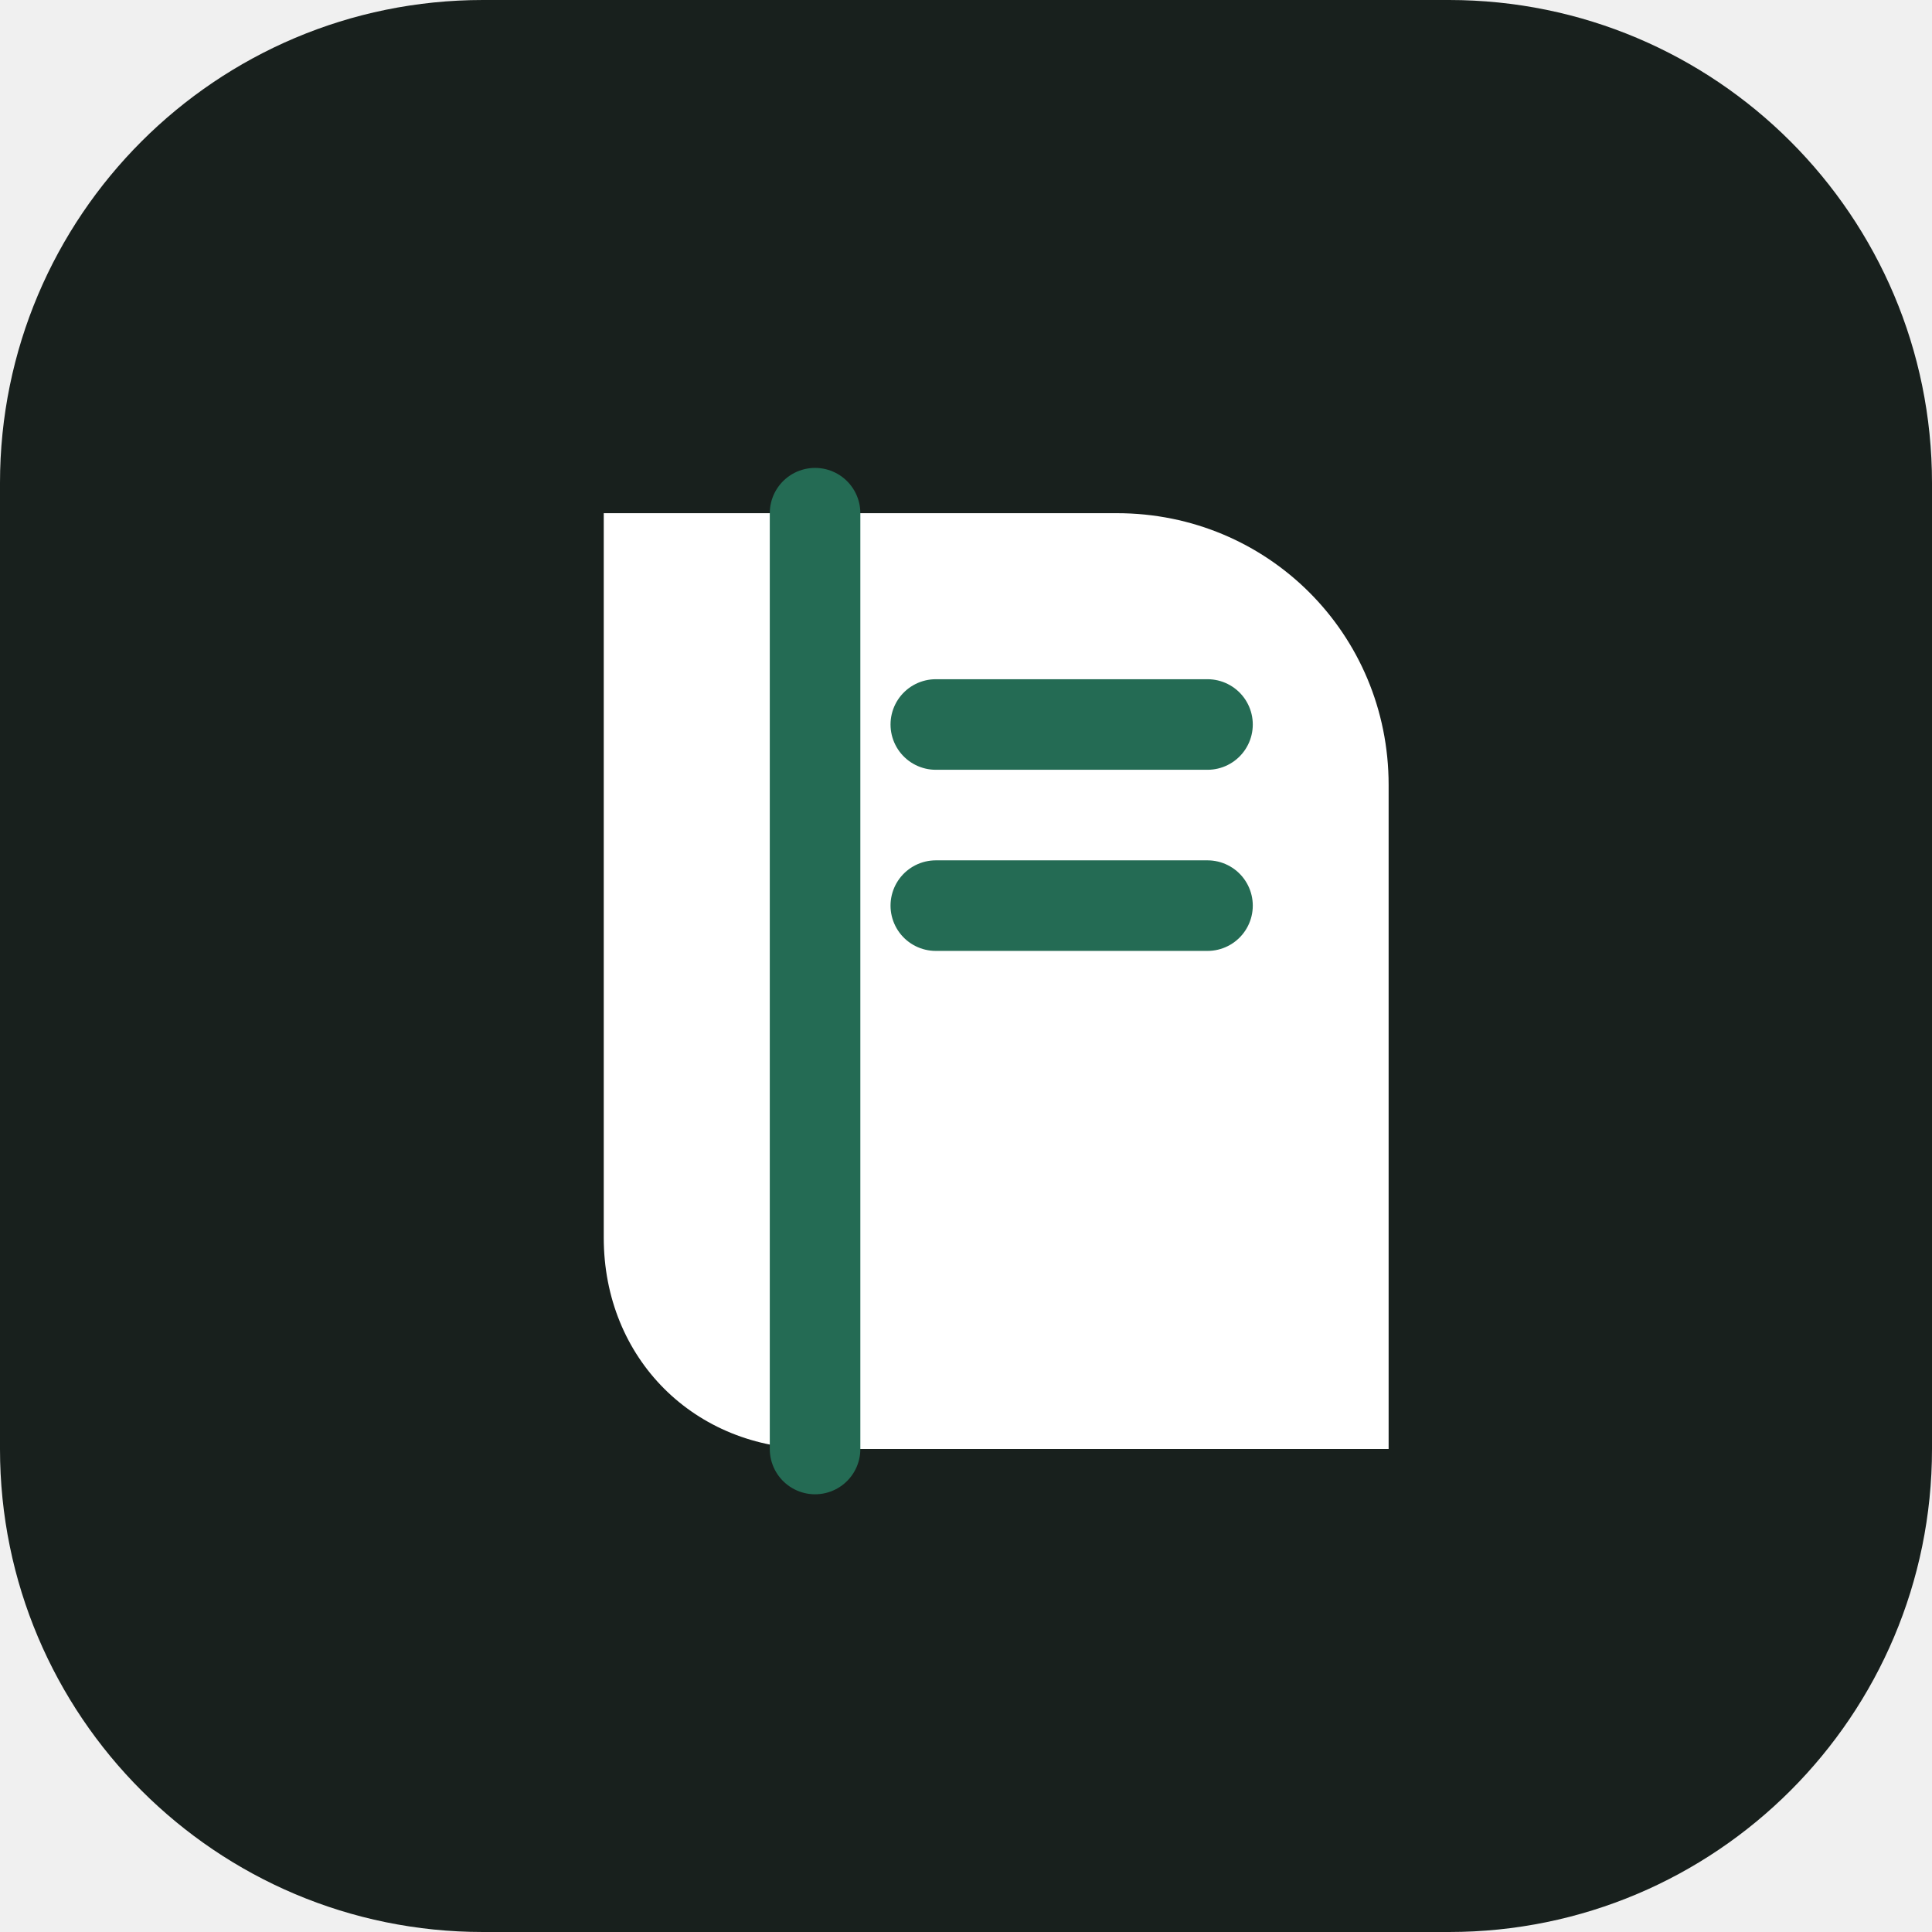
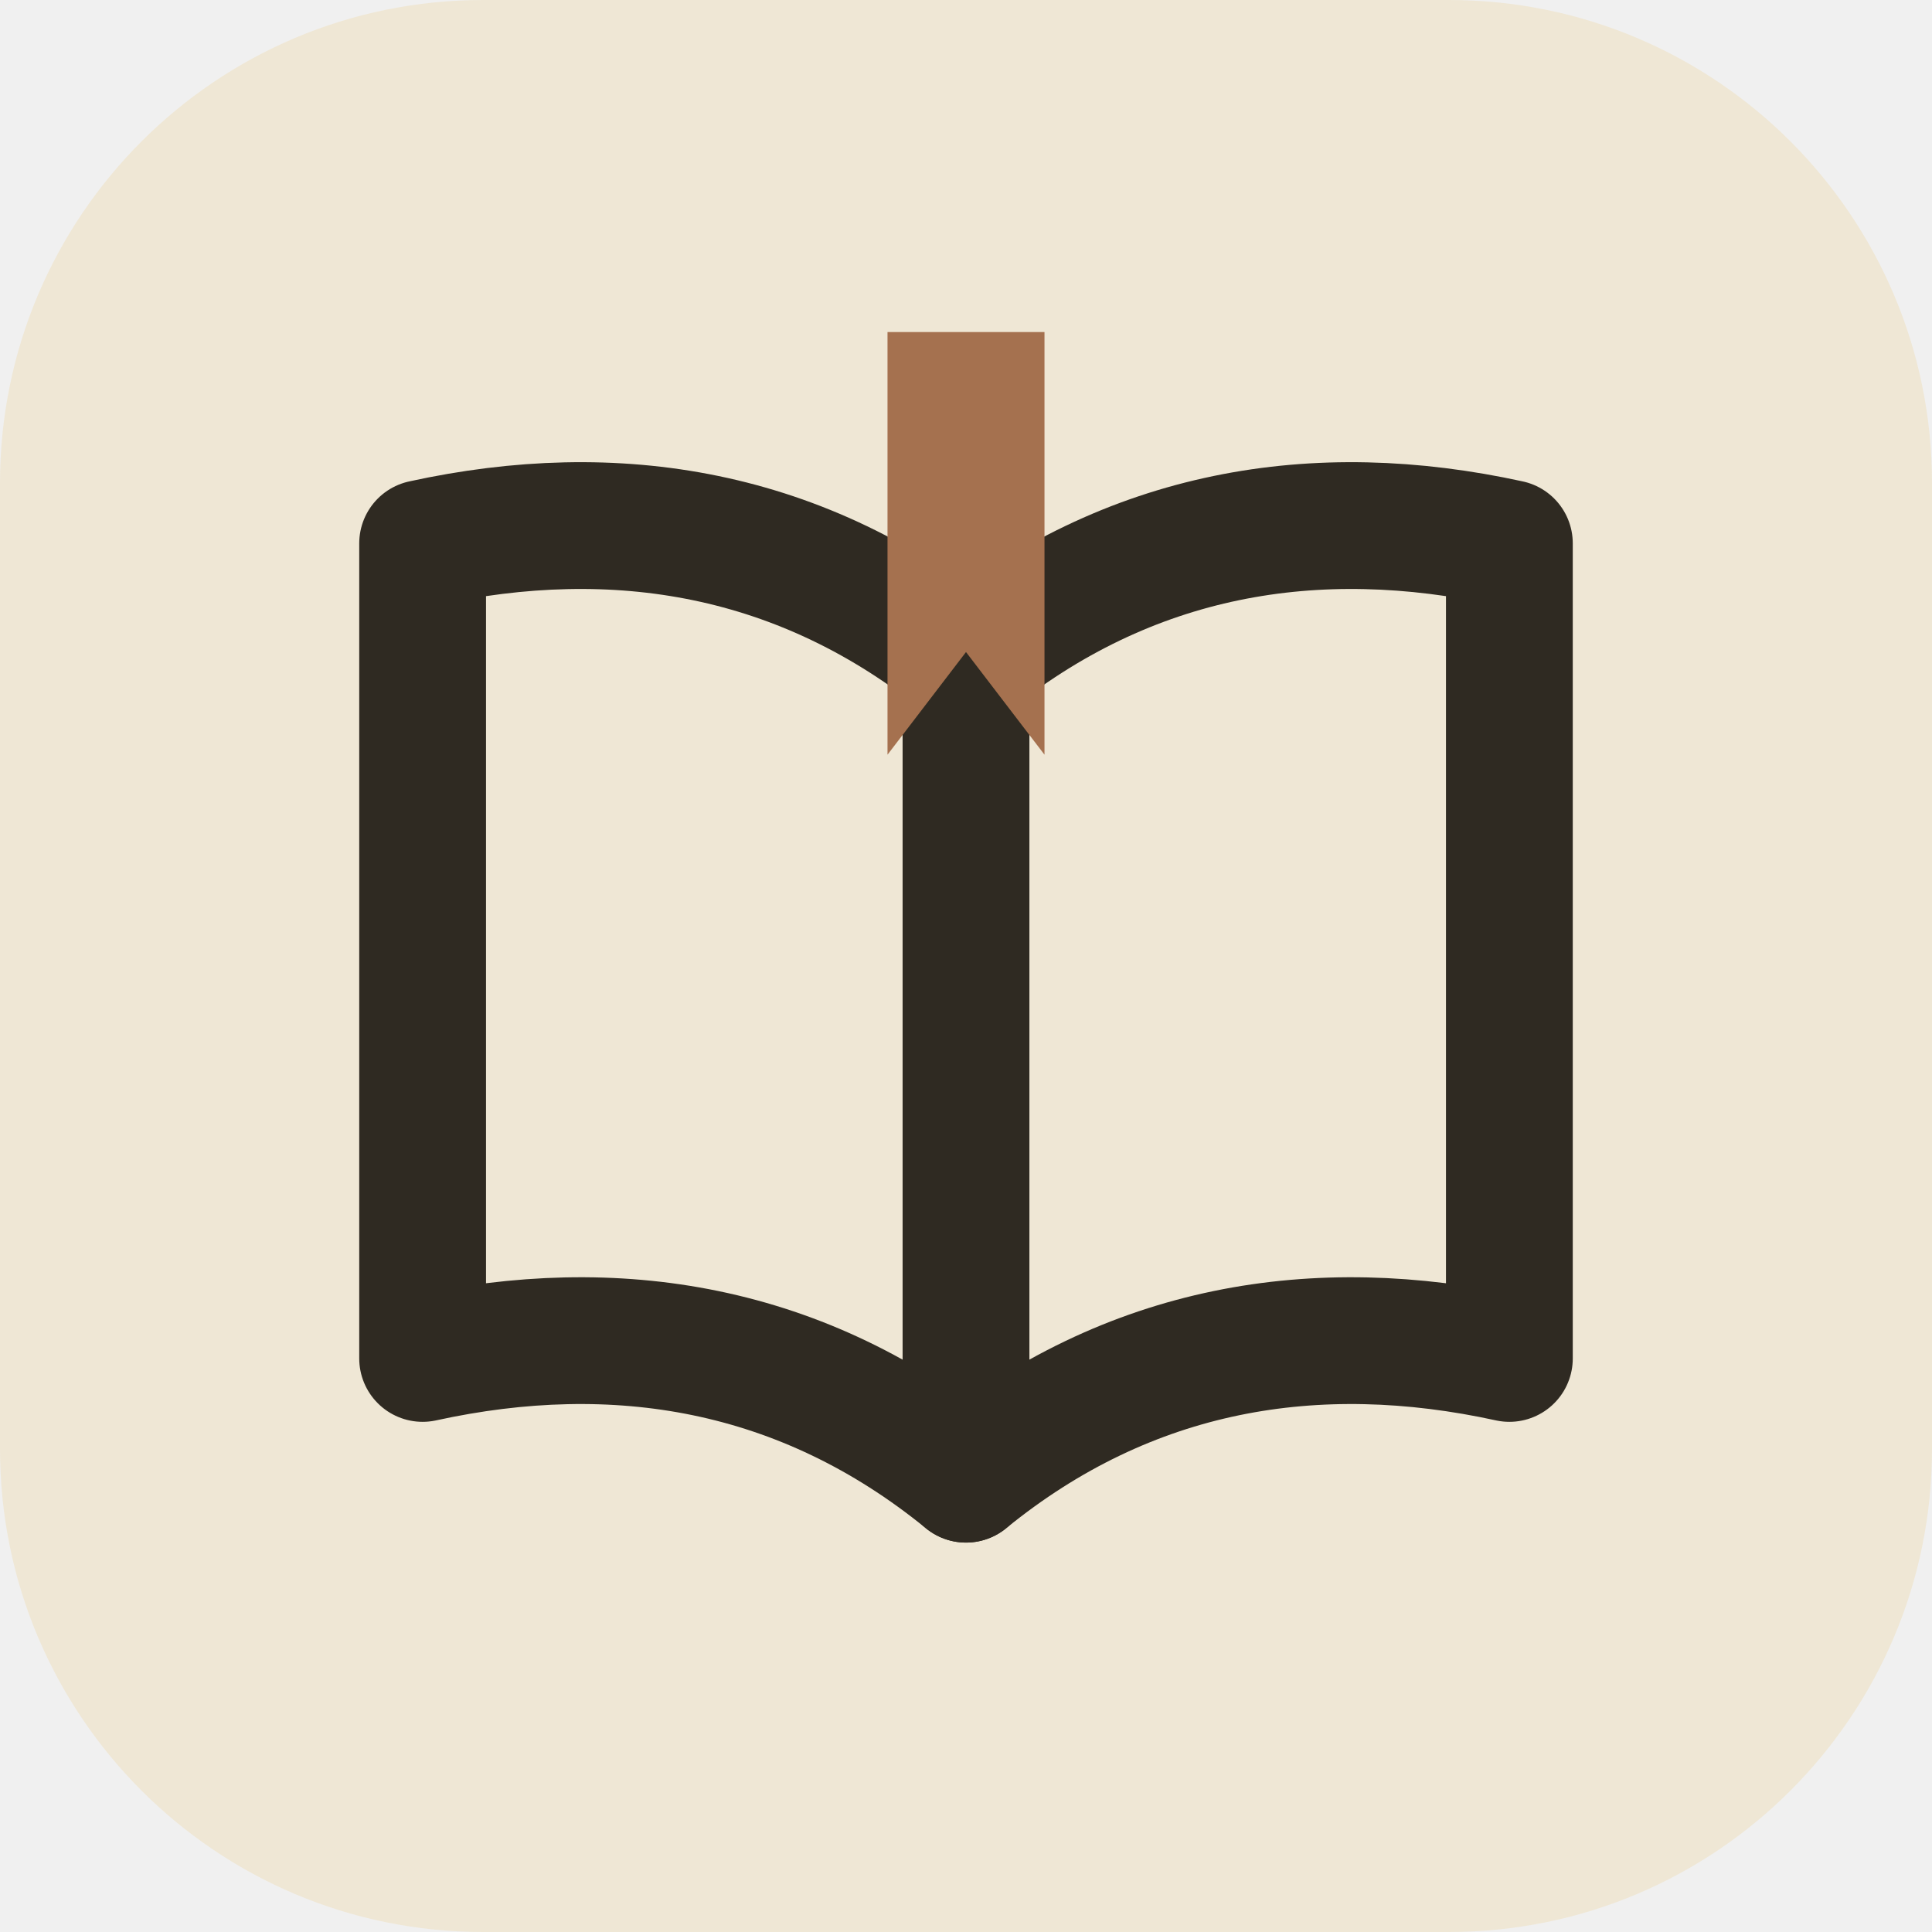
<svg xmlns="http://www.w3.org/2000/svg" viewBox="0 0 64 64">
-   <rect width="64" height="64" rx="16" fill="#18201d" />
-   <path d="M20 17h17c5 0 9 4 9 9v22H27c-4 0-7-3-7-7V17Z" fill="#fff" />
-   <path d="M27 17v31M31 24h9M31 30h9" fill="none" stroke="#246b54" stroke-width="3" stroke-linecap="round" />
+   <rect width="64" height="64" rx="16" fill="#efe7d5" />
+   <path d="M32 22C26.6 17.6 20.4 16.6 14 18v27c6.4-1.4 12.6-.4 18 4 5.4-4.4 11.6-5.4 18-4V18c-6.4-1.4-12.6-.4-18 4Z" fill="none" stroke="#2f2a22" stroke-width="4.2" stroke-linejoin="round" />
+   <path d="M32 22v27" fill="none" stroke="#2f2a22" stroke-width="4.2" stroke-linecap="round" />
+   <path d="M29.4 11h5.2v14L32 21.6 29.4 25Z" fill="#a5714f" />
</svg>
